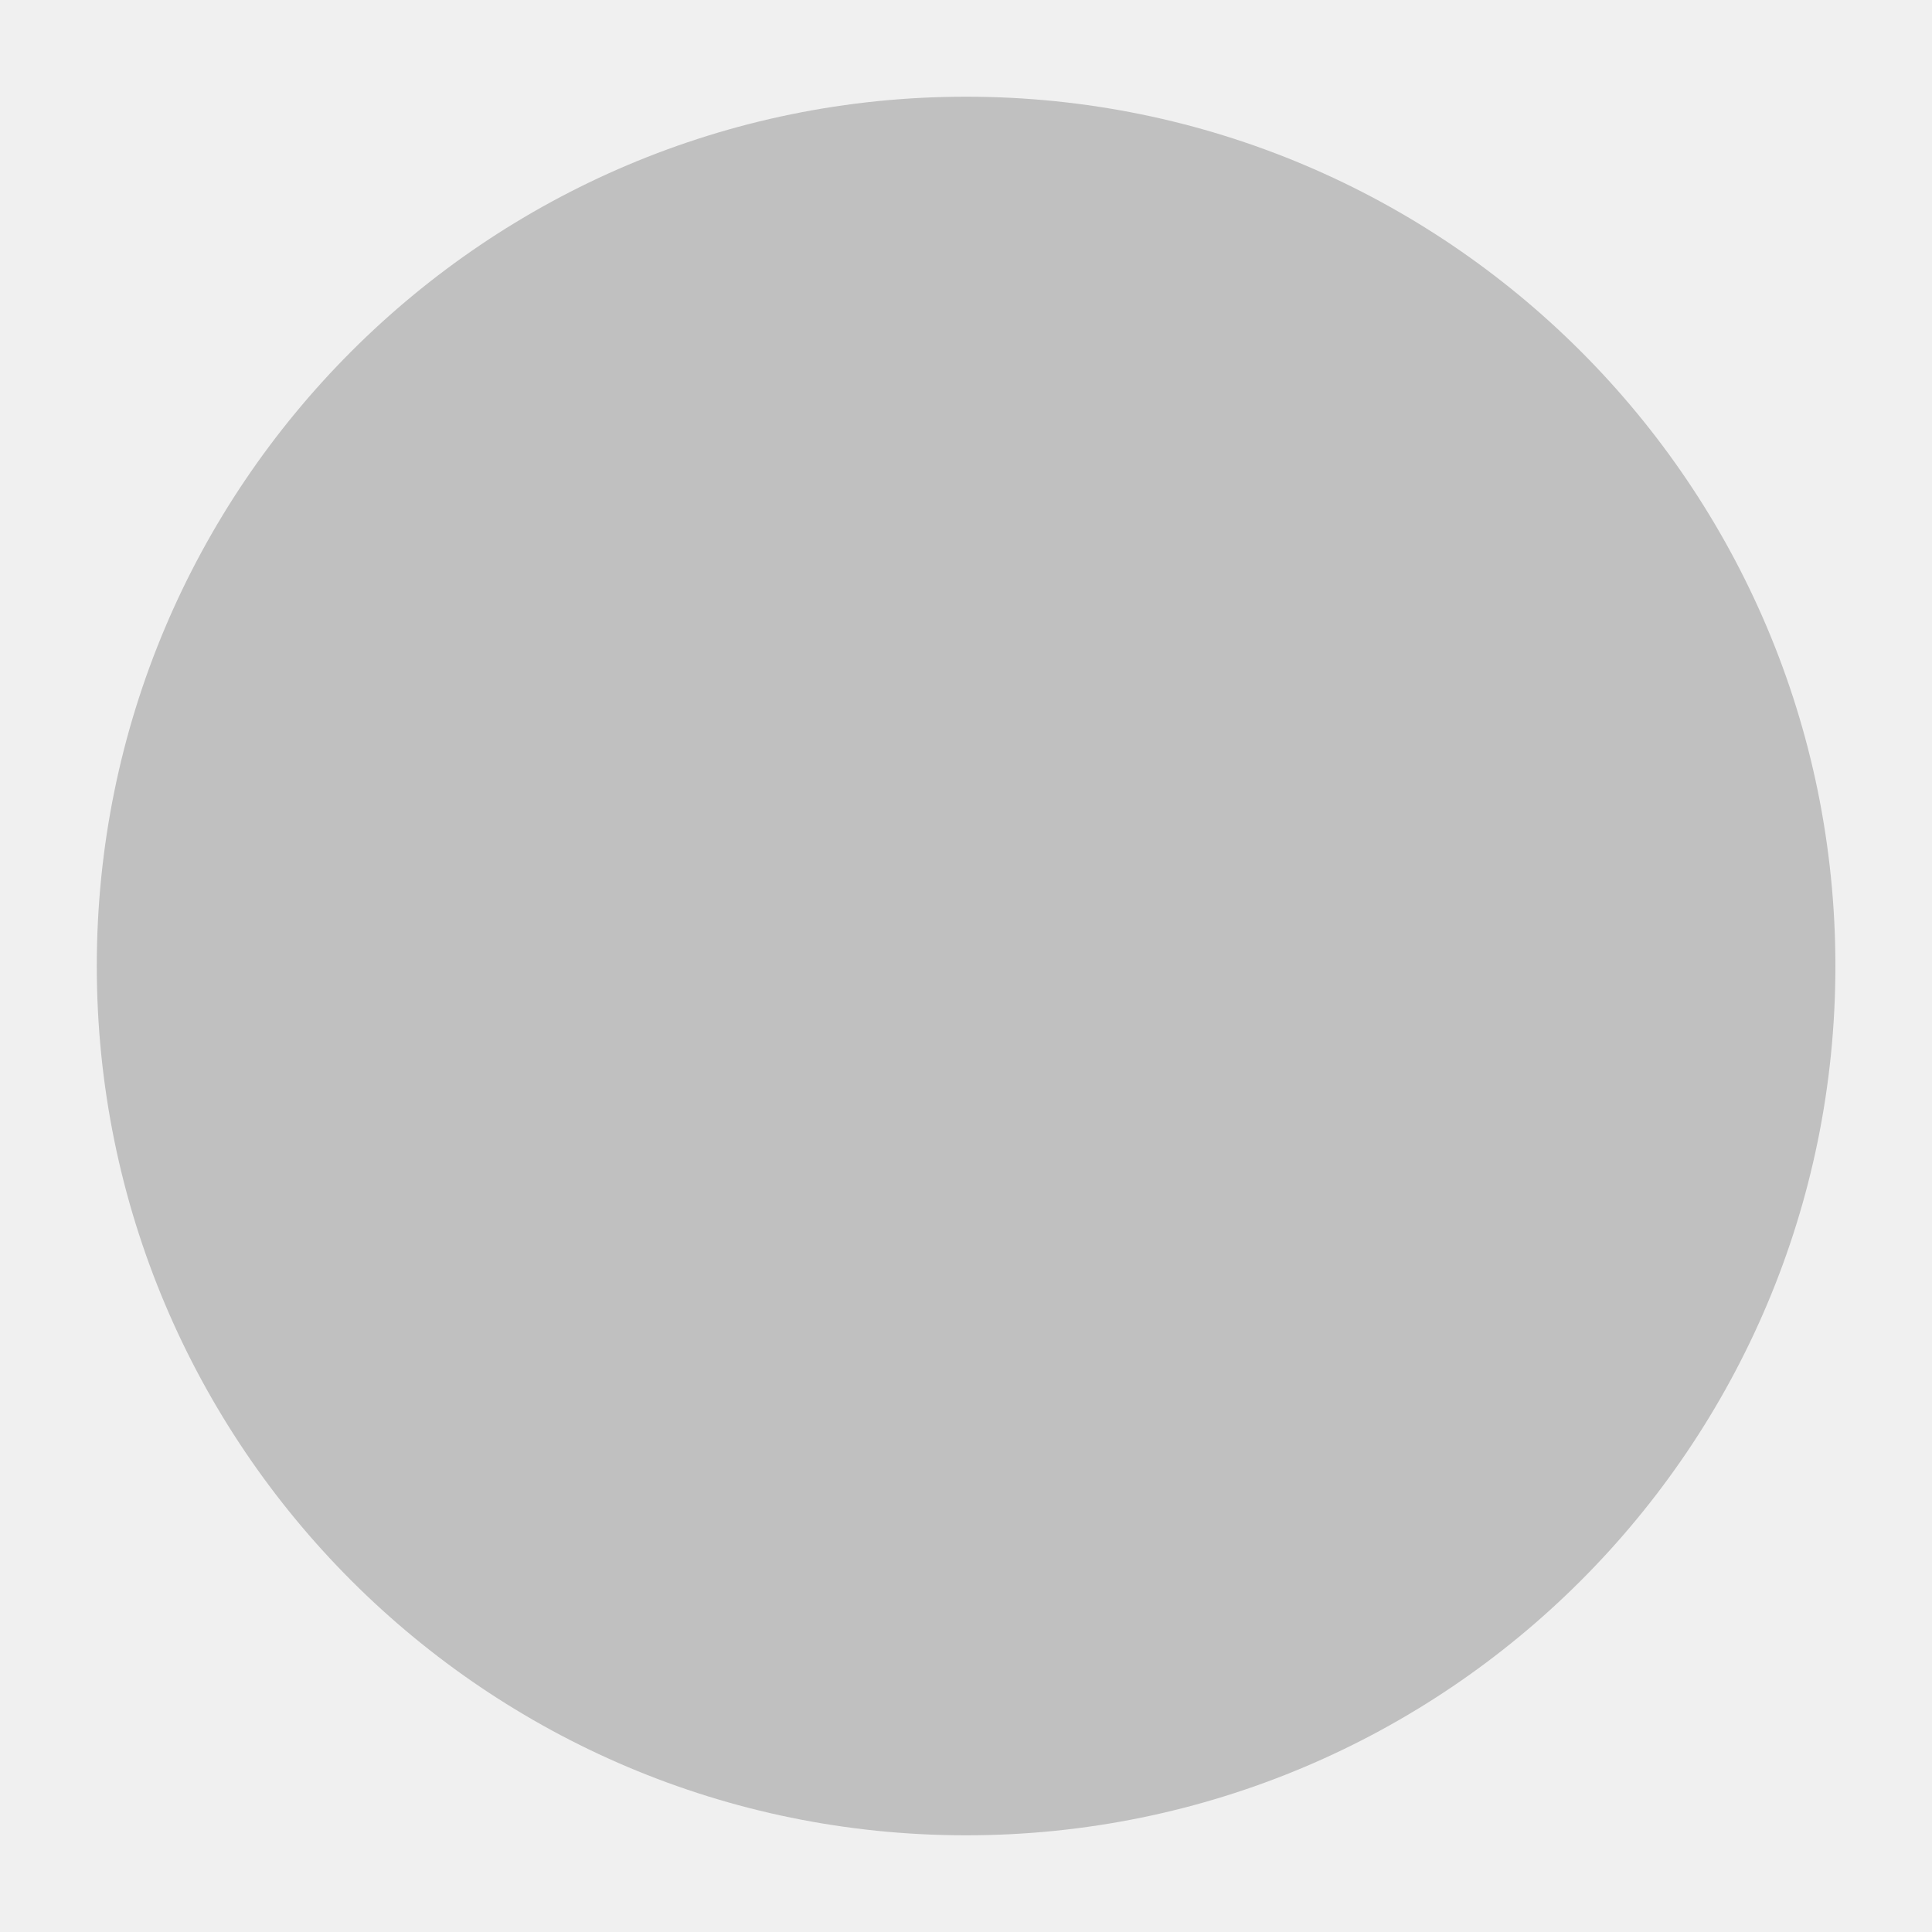
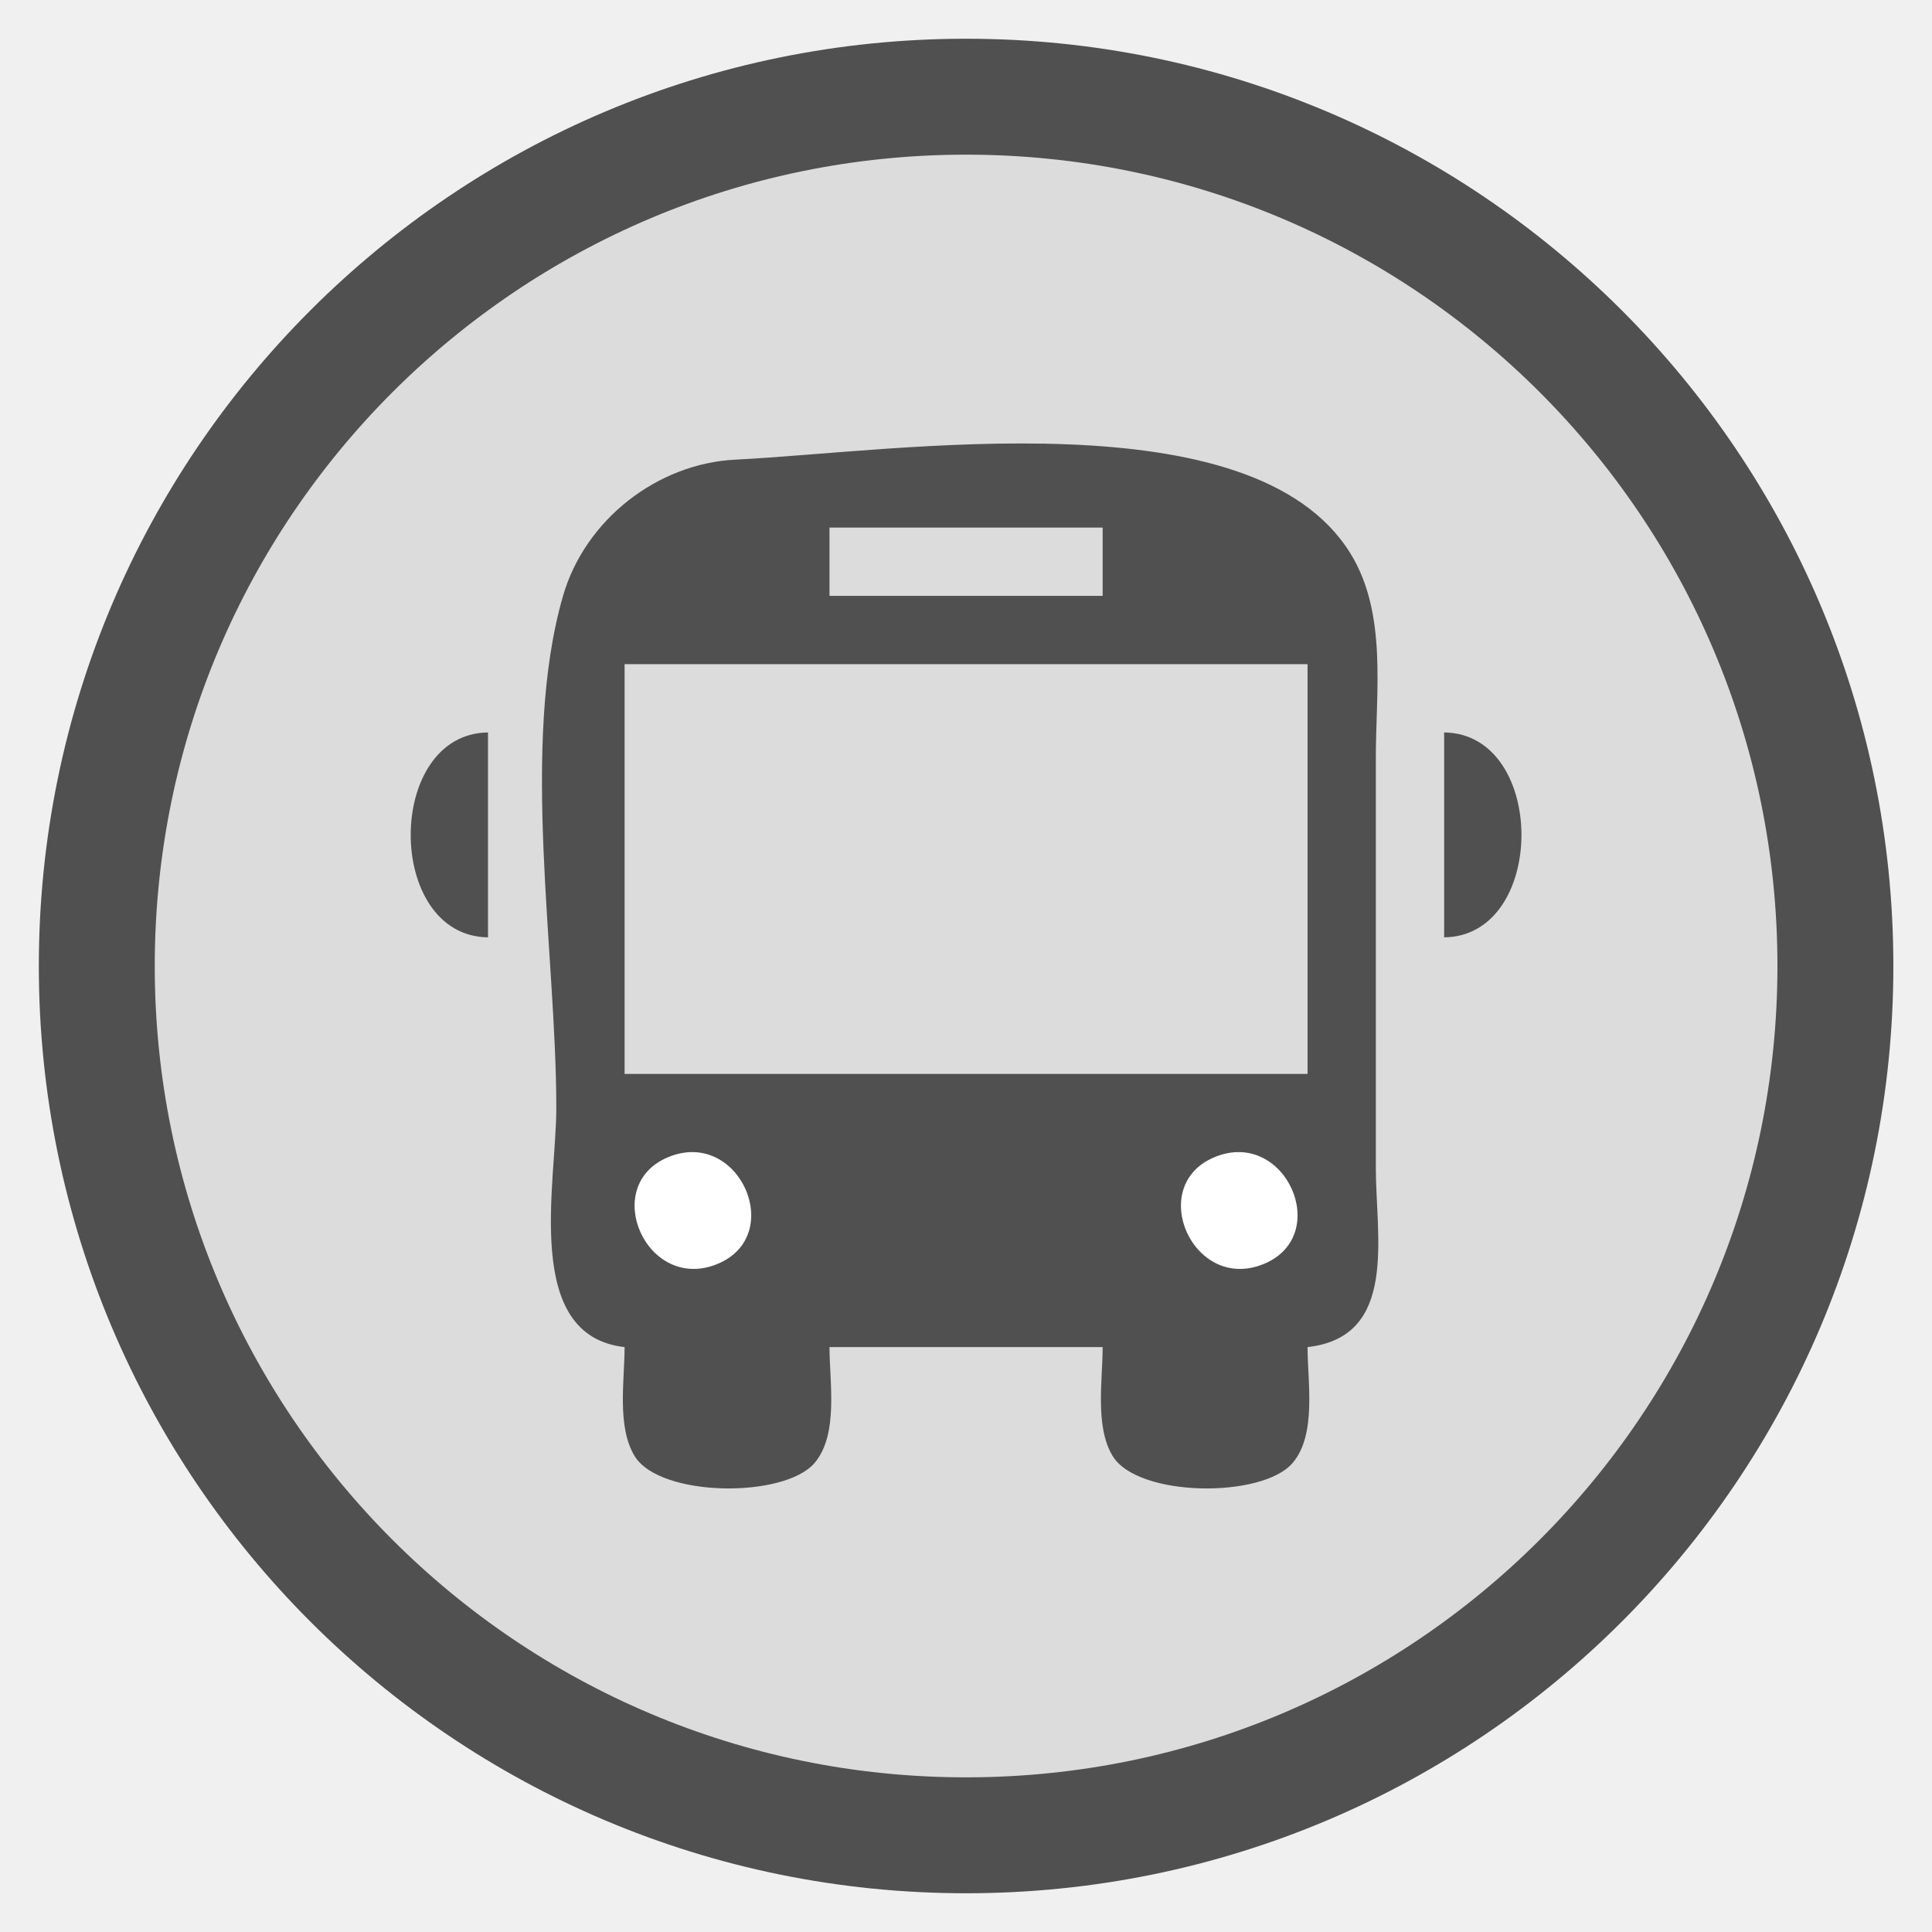
- <svg xmlns="http://www.w3.org/2000/svg" width="40" height="40" viewBox="0 0 40 40" version="1.1" xml:space="preserve" style="fill-rule:evenodd;clip-rule:evenodd;stroke-linecap:round;stroke-linejoin:round;stroke-miterlimit:1.5;">
-   <circle cx="20.002" cy="20" r="17.998" style="fill:rgb(192, 192, 192);stroke-width:2.4px;" />
+ <svg xmlns="http://www.w3.org/2000/svg" width="32" height="32" viewBox="0 0 40 40" version="1.1" xml:space="preserve" style="fill-rule:evenodd;clip-rule:evenodd;stroke-linecap:round;stroke-linejoin:round;stroke-miterlimit:1.5;">
+   <circle cx="20.002" cy="20" r="17.998" style="fill:rgb(220, 220, 220);stroke:rgb(80, 80, 80);stroke-width:2.4px;" />
+   <g transform="matrix(0.574906,0,0,0.574906,8.50251,8.50141)">
+     <path d="M7.704,33.725C7.704,34.915 7.419,36.593 8.067,37.652C8.975,39.137 13.455,39.18 14.547,37.896C15.418,36.872 15.083,34.973 15.083,33.725L24.92,33.725C24.92,34.915 24.635,36.593 25.283,37.652C26.191,39.137 30.671,39.18 31.763,37.896C32.634,36.872 32.299,34.973 32.299,33.725C35.569,33.358 34.758,29.753 34.758,27.269L34.758,12.512C34.758,10.092 35.175,7.289 33.838,5.134C30.314,-0.542 17.546,1.478 11.701,1.765C8.877,1.903 6.279,3.933 5.487,6.671C3.935,12.042 5.245,19.527 5.245,25.117C5.245,27.85 4.021,33.312 7.704,33.725Z" style="fill:rgb(80, 80, 80);fill-rule:nonzero;" />
+   </g>
+   <g transform="matrix(0.574906,0,0,0.574906,8.50251,8.50141)">
+     <path d="M15.083,4.212L15.083,6.671L24.92,6.671L24.92,4.212L15.083,4.212M7.704,9.131L7.704,23.887L32.299,23.887L32.299,9.131L7.704,9.131Z" style="fill:rgb(220, 220, 220);fill-rule:nonzero;" />
+   </g>
+   <g transform="matrix(0.574906,0,0,0.574906,8.50251,8.50141)">
+     <path d="M2.785,18.969L2.785,11.59C-0.927,11.634 -0.927,18.925 2.785,18.969M37.218,11.59L37.218,18.969C40.93,18.925 40.93,11.634 37.218,11.59Z" style="fill:rgb(80, 80, 80);fill-rule:nonzero;" />
+   </g>
+   <g transform="matrix(0.574906,0,0,0.574906,8.50251,8.50141)">
+     <path d="M9.275,26.884C6.79,27.914 8.503,31.786 11.053,30.729C13.538,29.699 11.825,25.827 9.275,26.884M28.951,26.884C26.466,27.914 28.179,31.786 30.728,30.729C33.213,29.699 31.5,25.827 28.951,26.884Z" style="fill:white;fill-rule:nonzero;" />
+   </g>
</svg>
